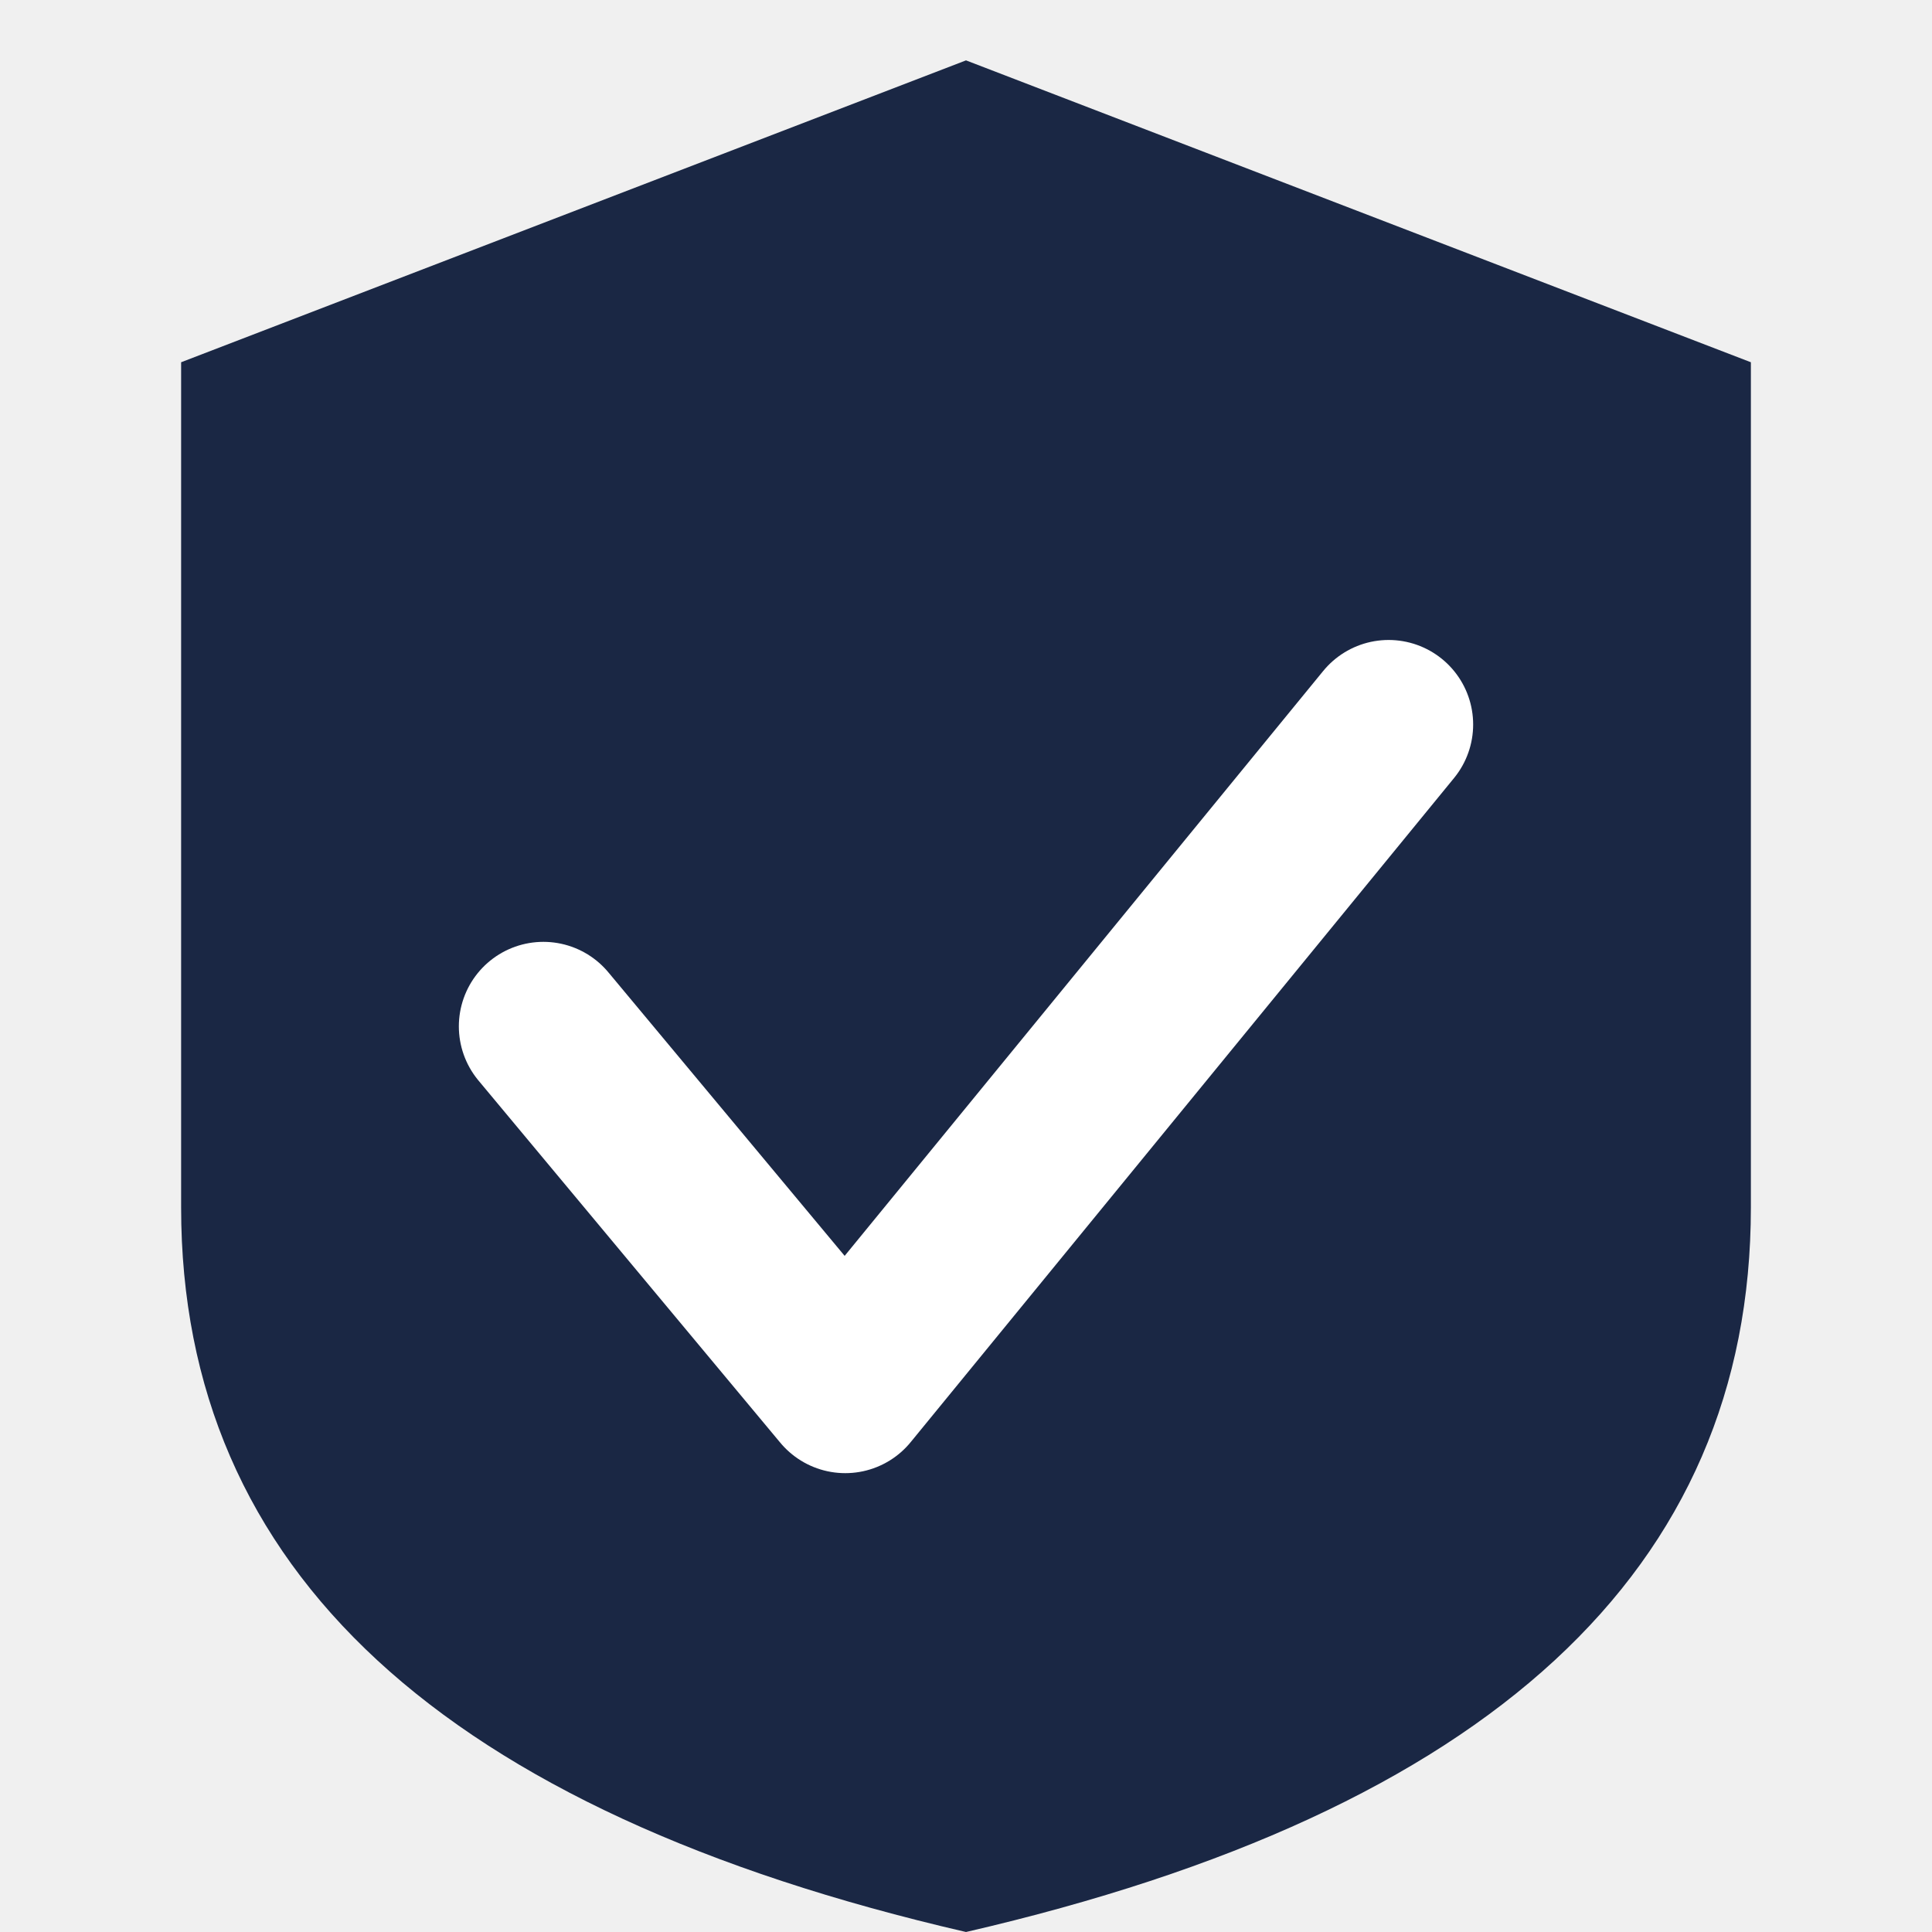
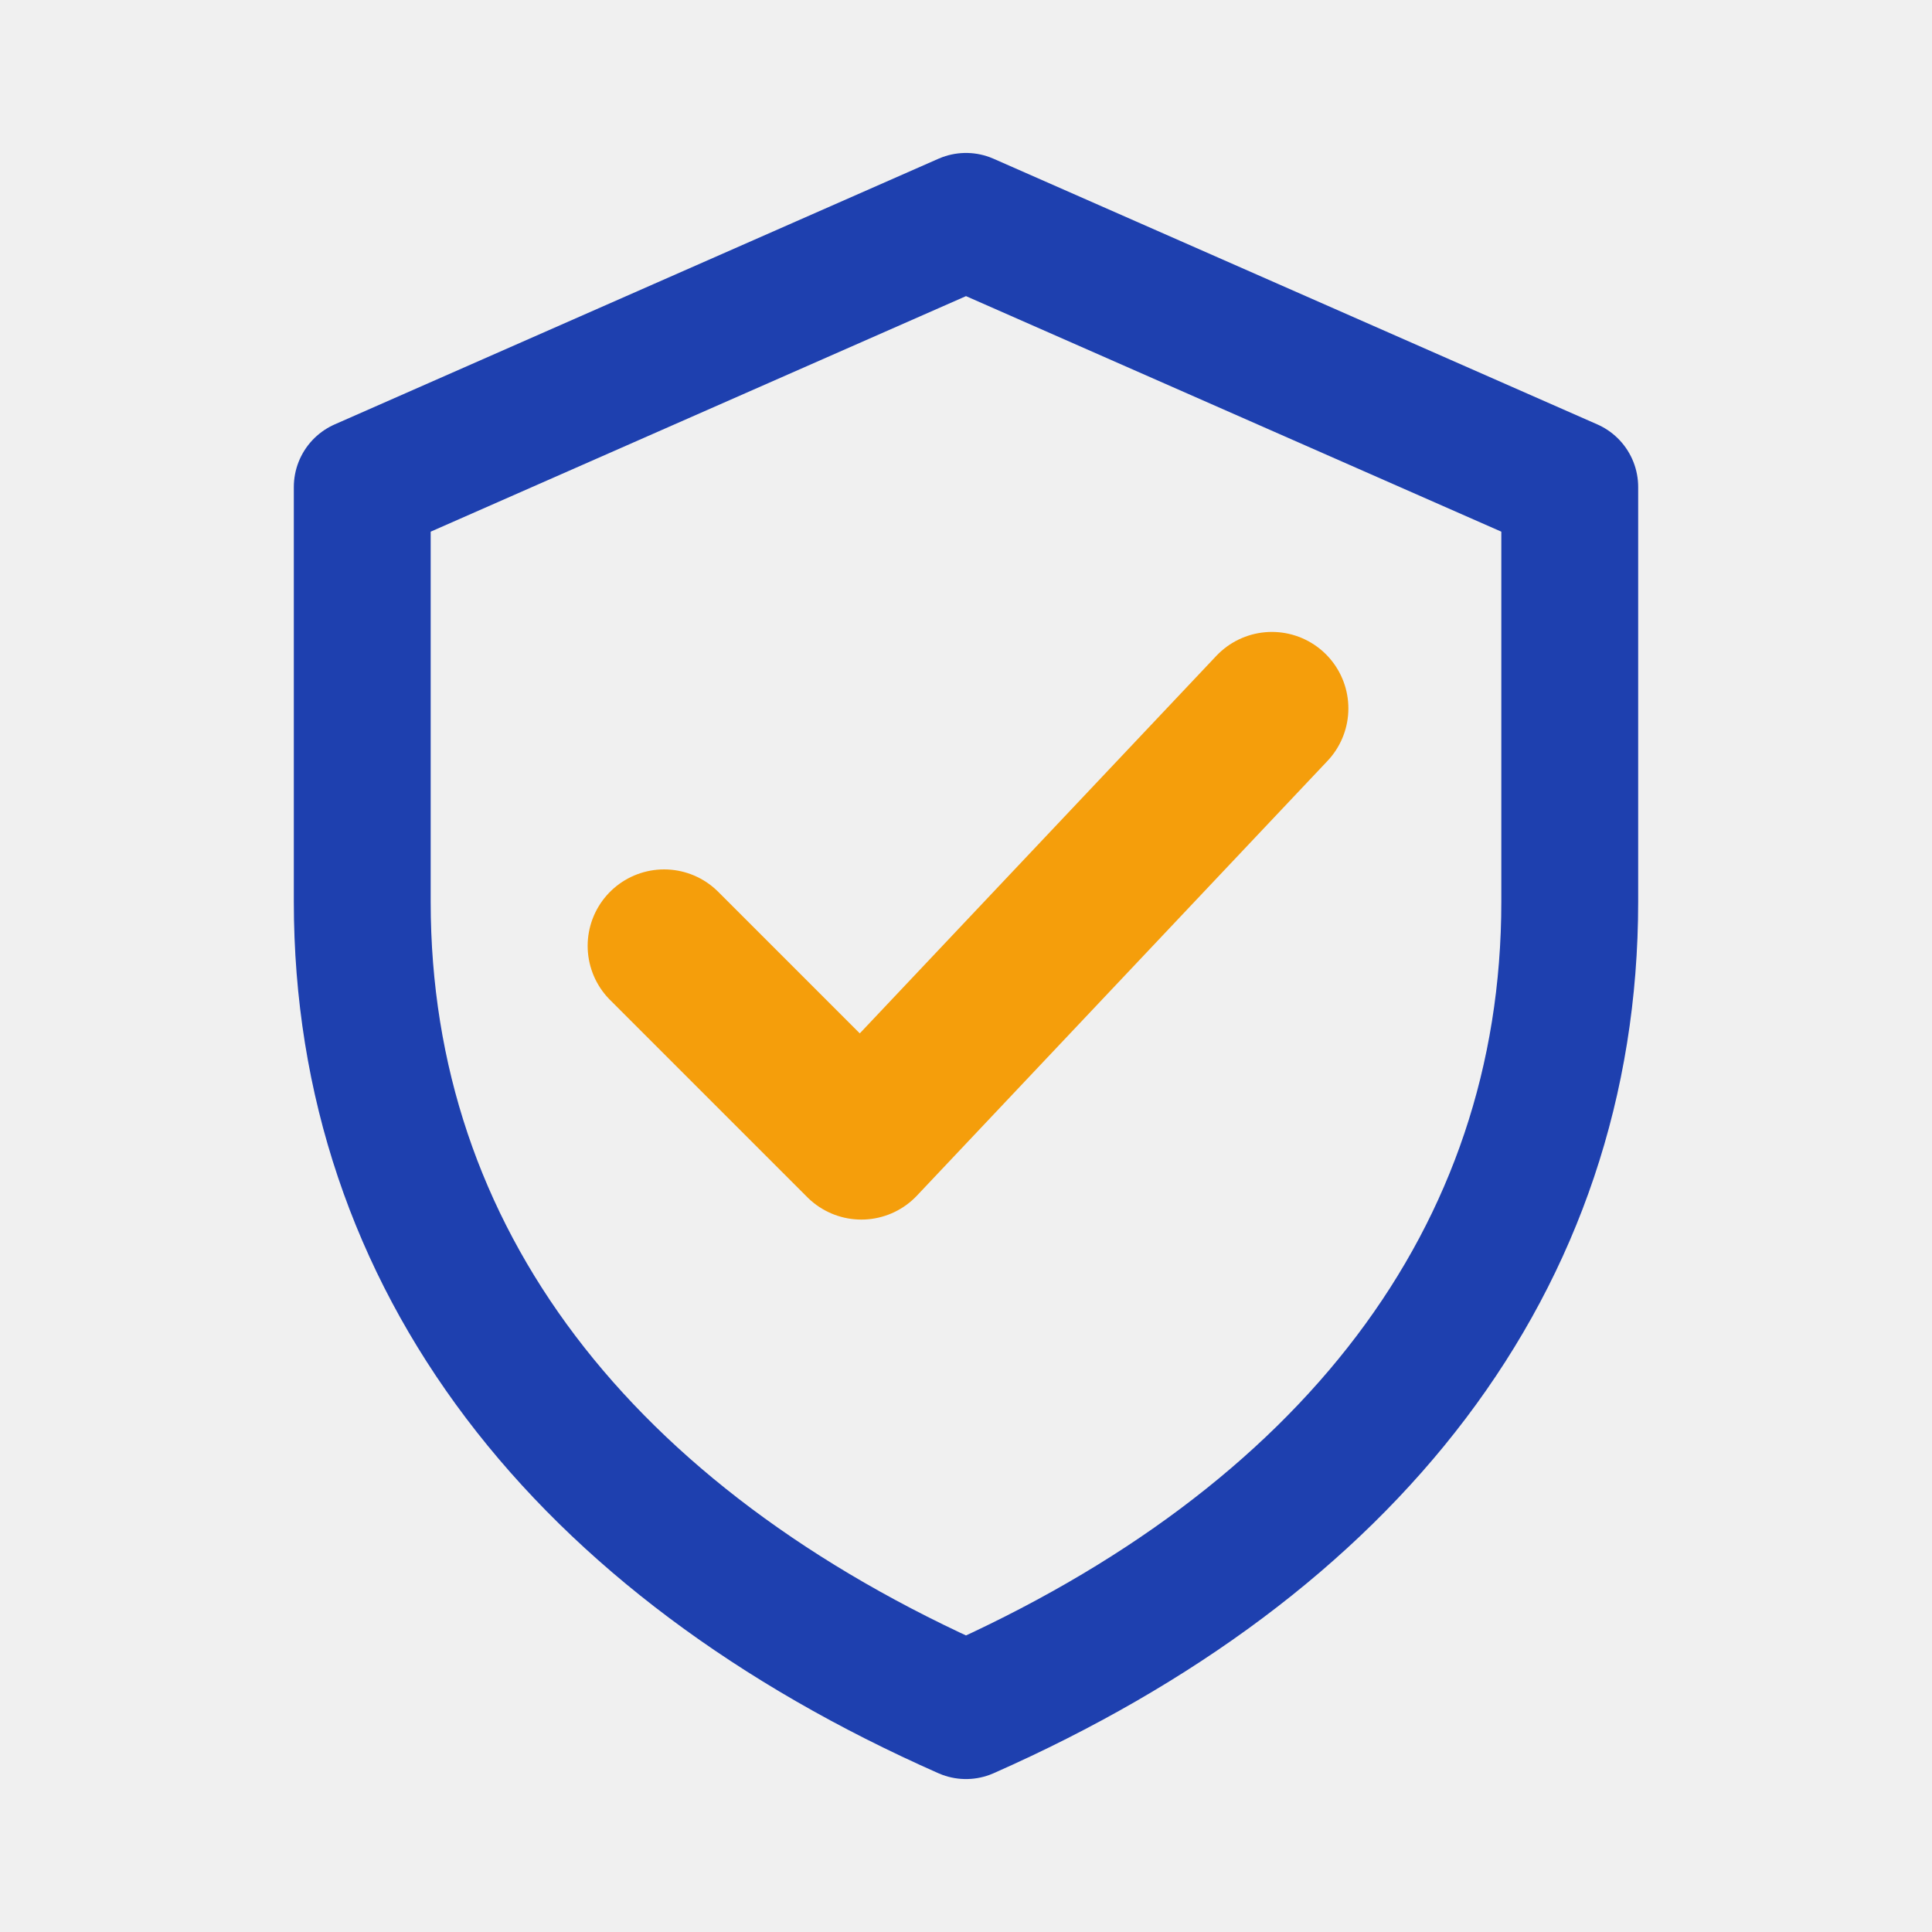
- <svg xmlns="http://www.w3.org/2000/svg" viewBox="0 0 32 32" width="32" height="32" role="img" aria-label="InsuranceTipsPro">
-   <path d="M16 1 L29 6 L29 20 Q29 29 16 32 Q3 29 3 20 L3 6 Z" fill="#1a2744" />
-   <path d="M9 17 L14 23 L23 12" stroke="white" stroke-width="2.8" fill="none" stroke-linecap="round" stroke-linejoin="round" />
+ <svg xmlns="http://www.w3.org/2000/svg" width="48" height="48" viewBox="0 0 48 48" fill="none" role="img" aria-label="InsuranceTipsPro icon">
+   <path d="M24 5.5L39 12.1V22.4C39 31.3 33.5 38.3 24 42.5C14.5 38.3 9 31.3 9 22.4V12.1L24 5.5Z" stroke="#1E40AF" stroke-width="3.4" stroke-linejoin="round" />
+   <path d="M16.5 23.5L21.4 28.4L31.6 17.6" stroke="#F59E0B" stroke-width="3.8" stroke-linecap="round" stroke-linejoin="round" />
</svg>
